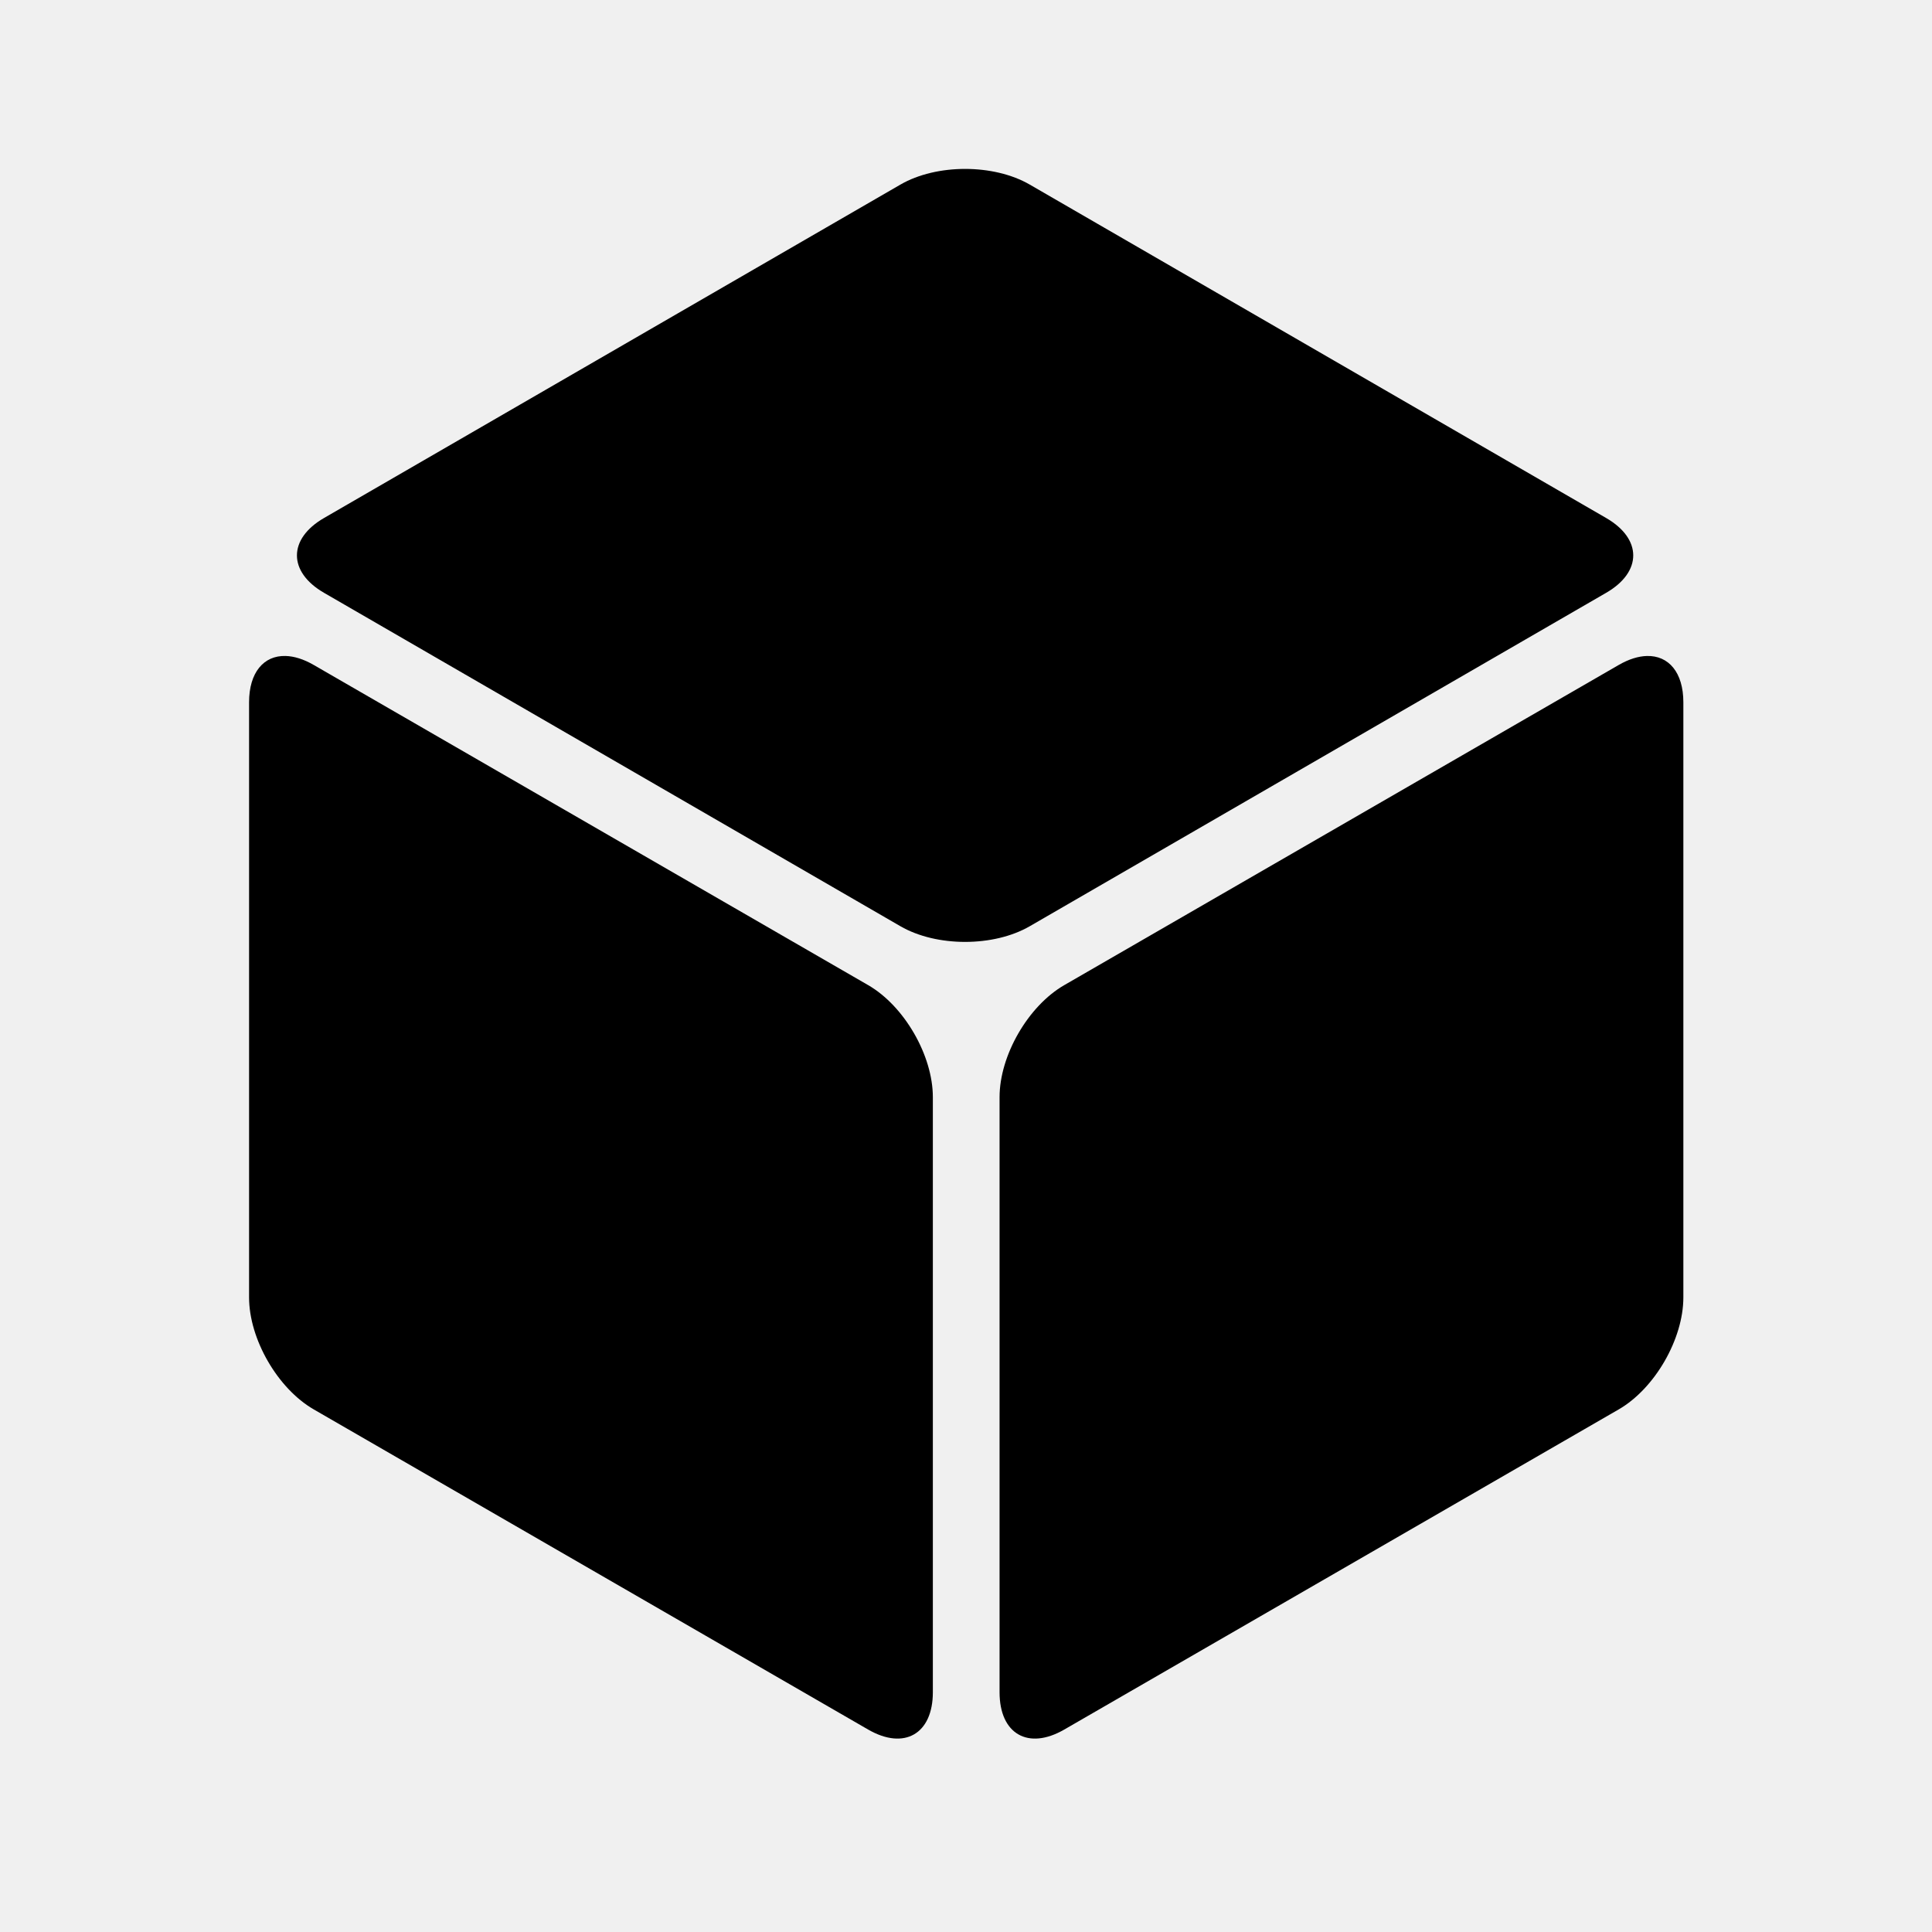
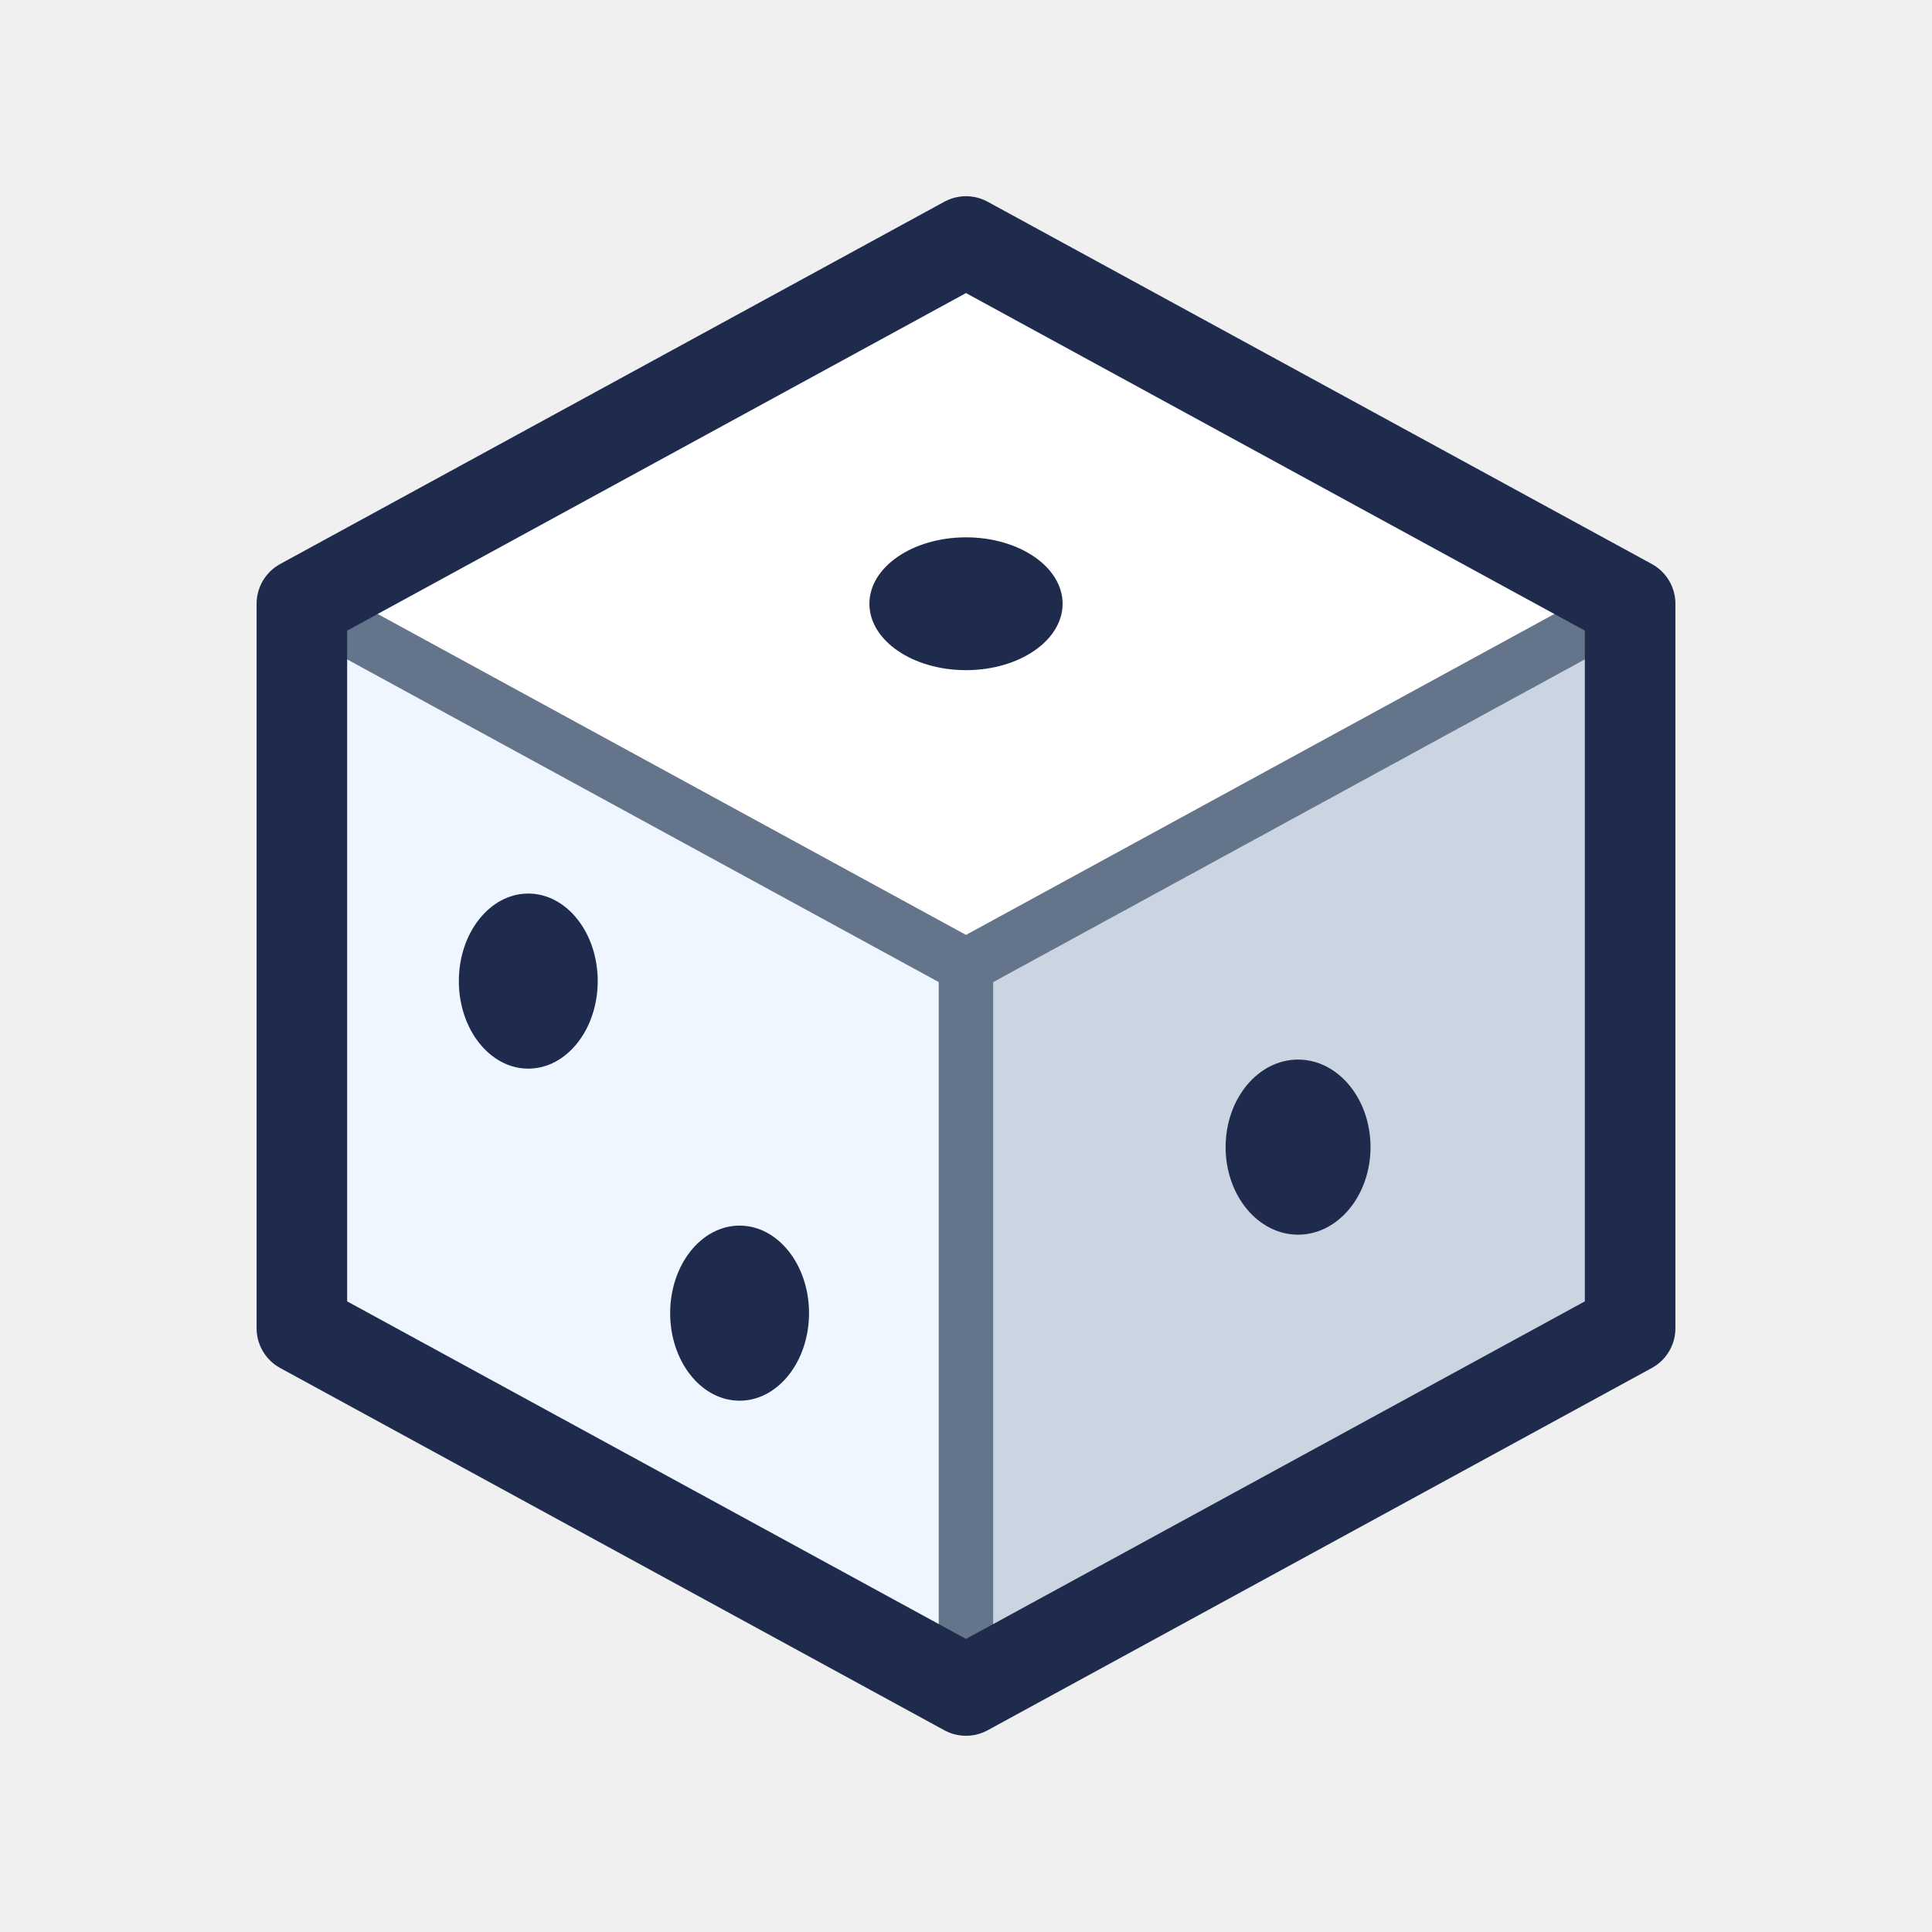
- <svg xmlns="http://www.w3.org/2000/svg" viewBox="0 0 512 512" version="1.1" id="svg879">
-   <defs id="defs883" />
-   <path d="m 255.76,44.764 c -6.176,0 -12.353,1.384 -17.137,4.152 L 85.87,137.276 c -9.57,5.536 -9.57,14.29 0,19.826 l 152.753,88.36 c 9.57,5.536 24.703,5.536 34.272,0 l 152.753,-88.36 c 9.57,-5.535 9.57,-14.29 0,-19.825 L 272.895,48.917 c -4.785,-2.77 -10.96,-4.153 -17.135,-4.153 z M 75.67,173.84 c -5.753,-0.155 -9.664,4.336 -9.664,12.28 v 157.696 c 0,11.052 7.57,24.163 17.14,29.69 l 146.93,84.848 c 9.57,5.526 17.14,1.156 17.14,-9.895 V 290.76 c 0,-11.052 -7.57,-24.16 -17.14,-29.688 L 83.146,176.225 c -2.69,-1.555 -5.225,-2.327 -7.476,-2.387 z m 360.773,0.002 c -2.25,0.06 -4.783,0.83 -7.474,2.385 l -146.935,84.847 c -9.57,5.527 -17.14,18.638 -17.14,29.69 v 157.7 c 0,11.05 7.57,15.418 17.14,9.89 L 428.97,373.51 c 9.57,-5.527 17.137,-18.636 17.137,-29.688 v -157.7 c 0,-7.942 -3.91,-12.432 -9.664,-12.278 z" fill="#000000" id="path877" />
+ <svg xmlns="http://www.w3.org/2000/svg" viewBox="0 0 64 64">
+   <polygon points="32,8 54,20 32,32 10,20" fill="#ffffff" stroke="#64748b" stroke-width="1.8" stroke-linejoin="round" />
+   <polygon points="10,20 32,32 32,56 10,44" fill="#eff6ff" stroke="#64748b" stroke-width="1.8" stroke-linejoin="round" />
+   <polygon points="54,20 54,44 32,56 32,32" fill="#cbd5e1" stroke="#64748b" stroke-width="1.8" stroke-linejoin="round" />
+   <polygon points="32,8 54,20 54,44 32,56 10,44 10,20" fill="none" stroke="#1e2b4d" stroke-width="3" stroke-linejoin="round" />
+   <ellipse cx="32" cy="20" rx="3.2" ry="2.2" fill="#1e2b4d" />
+   <ellipse cx="17.5" cy="32.5" rx="2.3" ry="2.9" fill="#1e2b4d" />
+   <ellipse cx="24.5" cy="43.5" rx="2.3" ry="2.9" fill="#1e2b4d" />
+   <ellipse cx="43" cy="38" rx="2.4" ry="2.9" fill="#1e2b4d" />
</svg>
